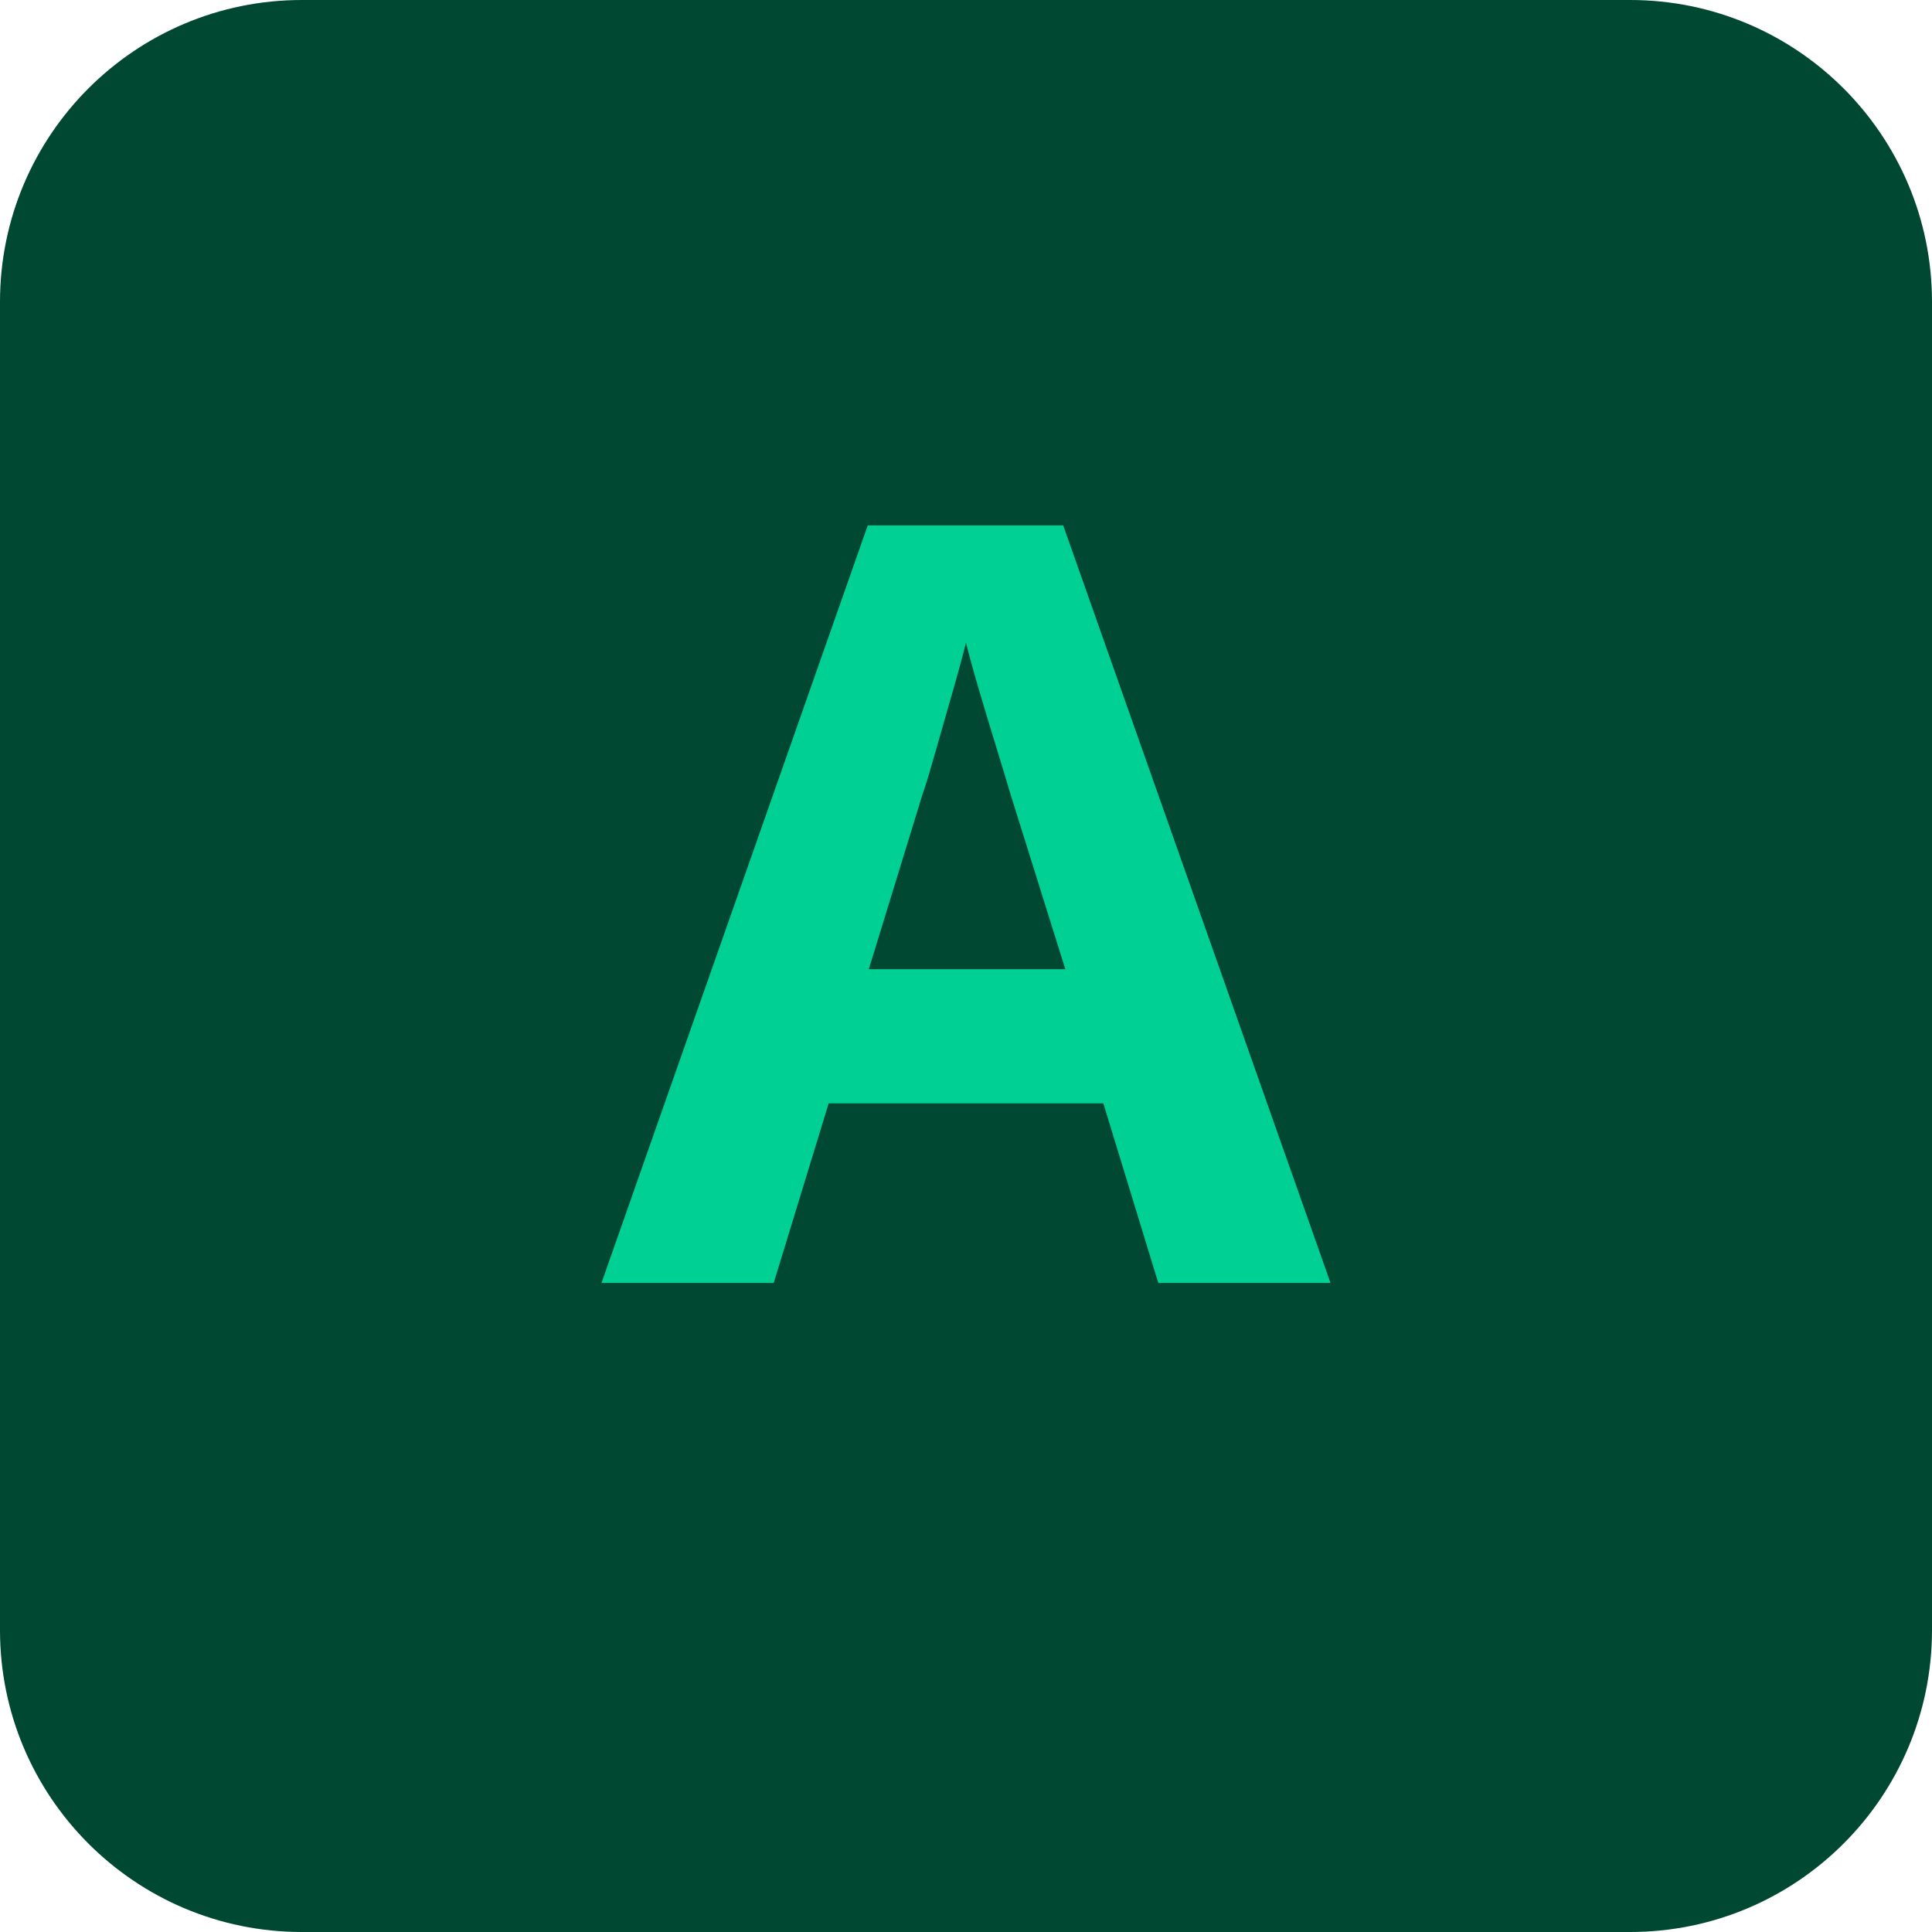
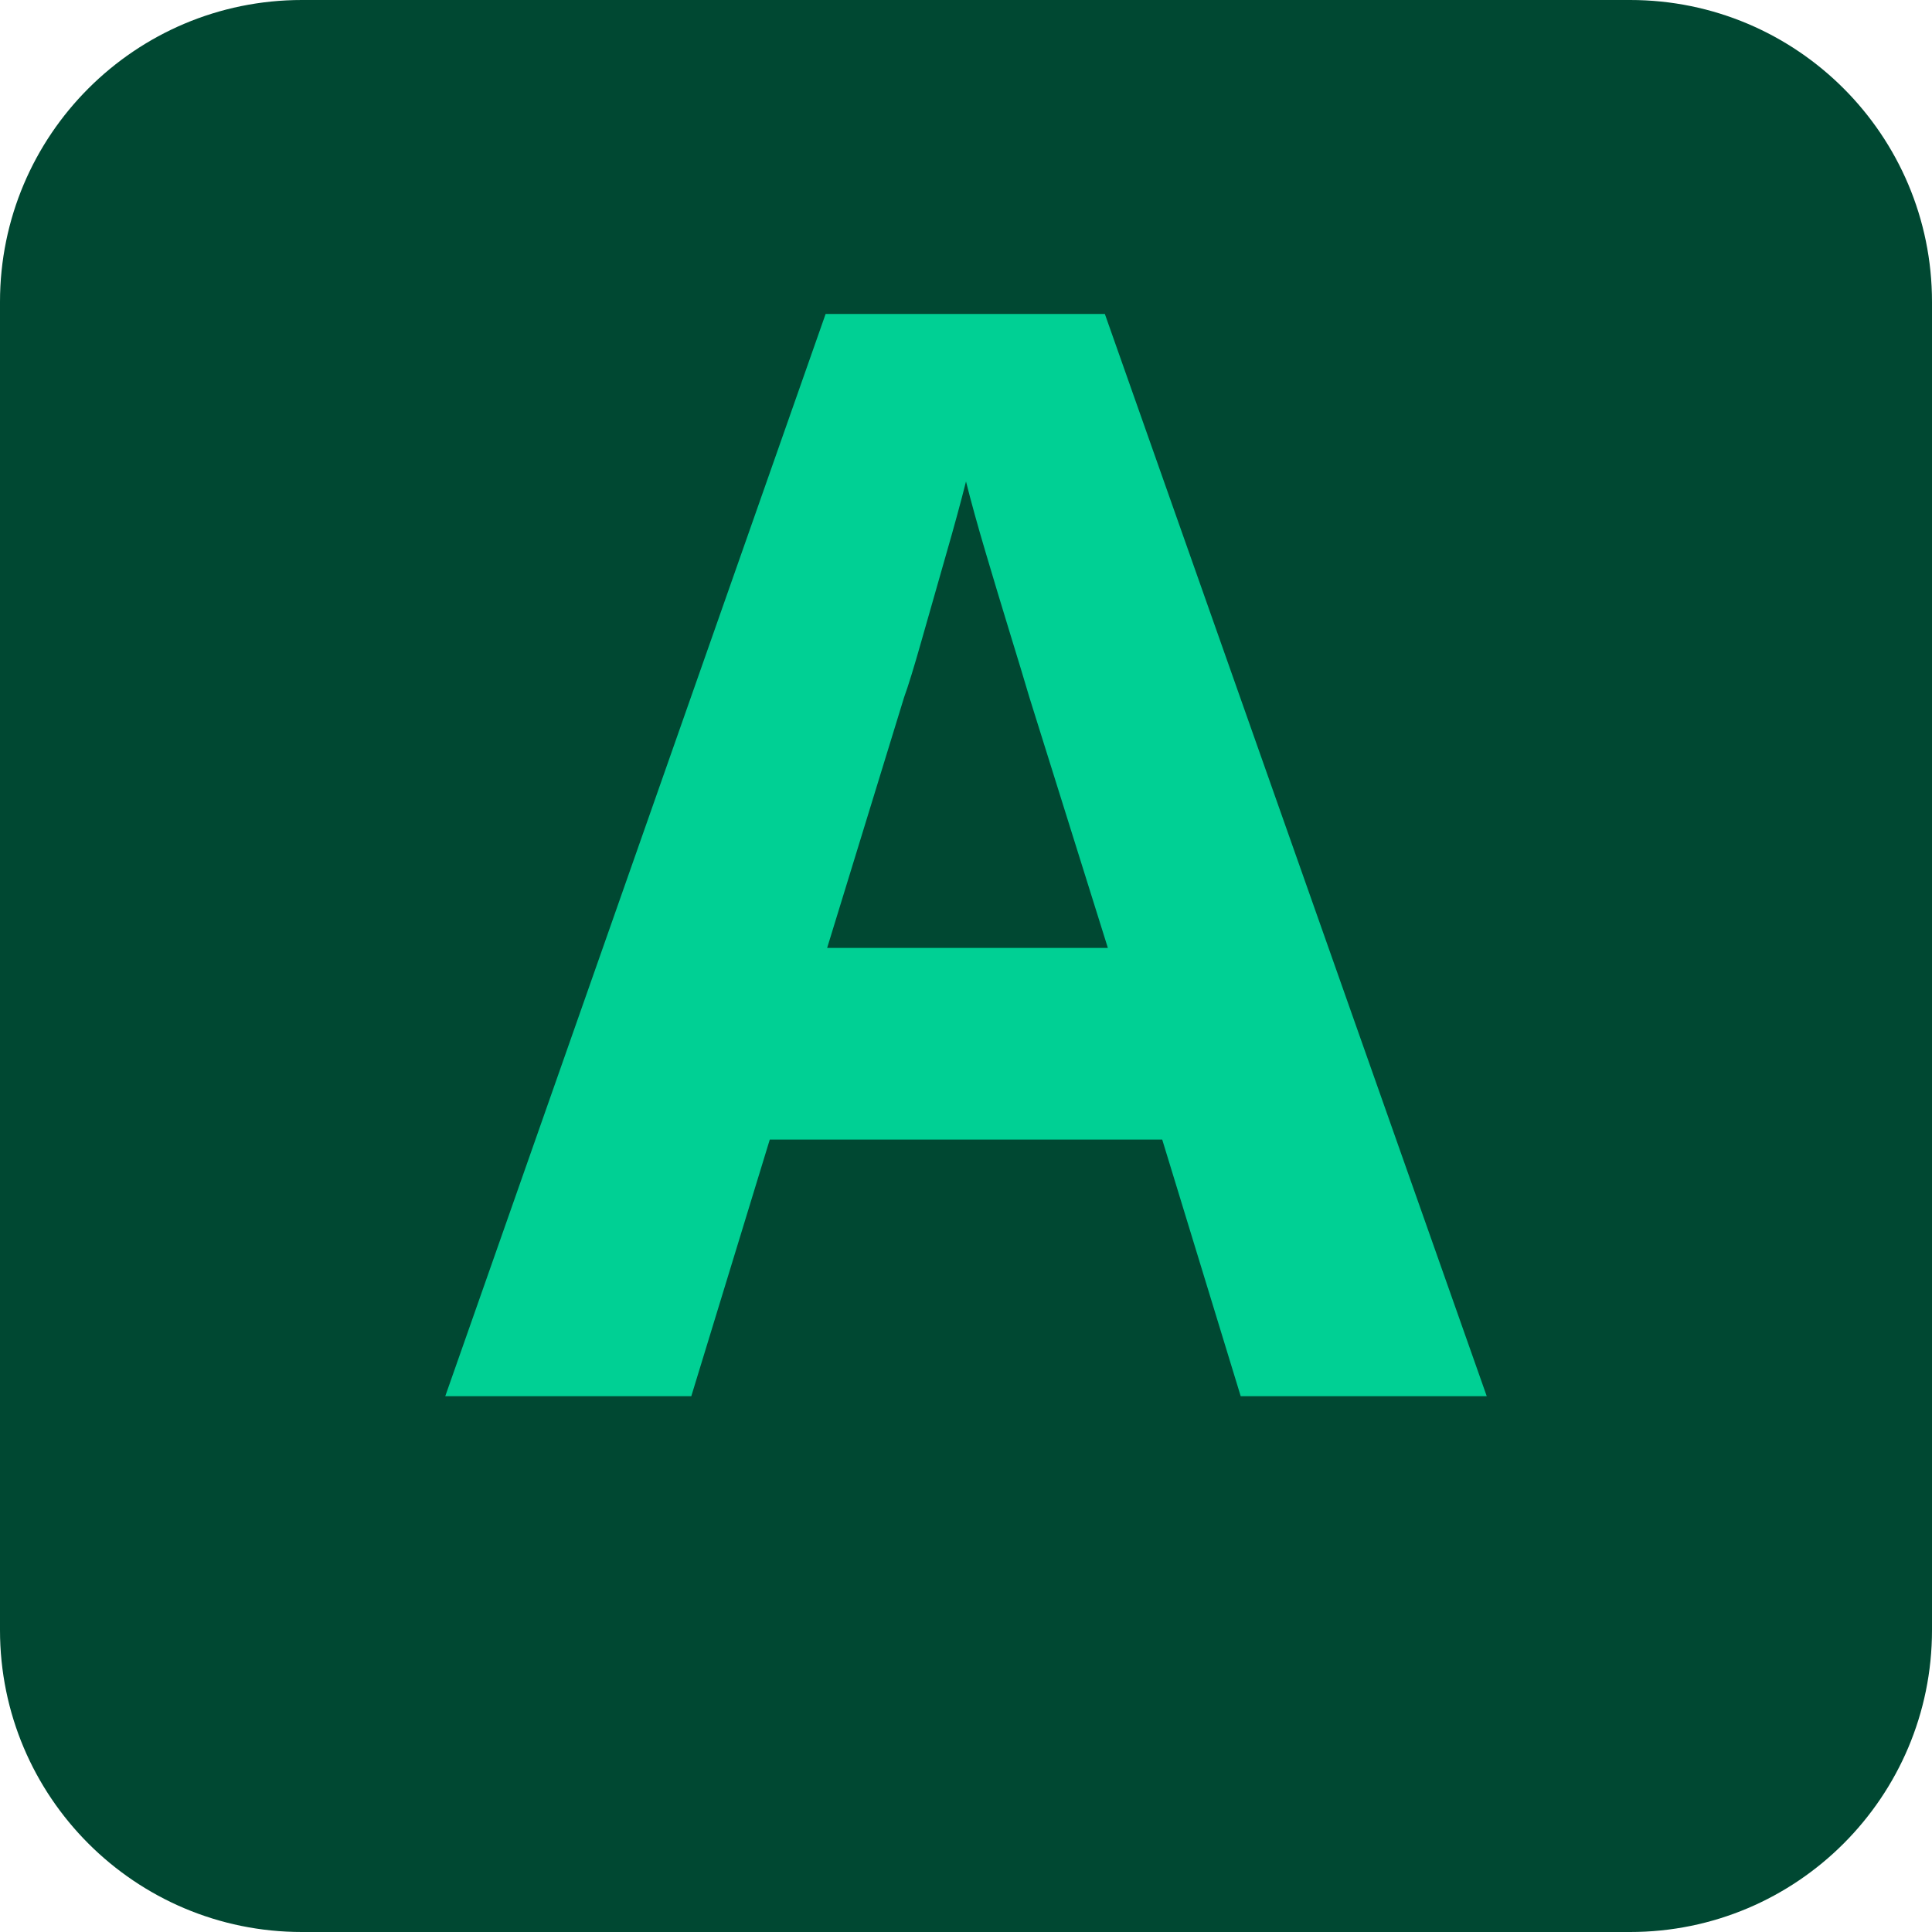
<svg xmlns="http://www.w3.org/2000/svg" viewBox="0 0 512 512" width="512" height="512">
  <rect width="512" height="512" rx="80" fill="#004832" />
-   <text x="256" y="340" text-anchor="middle" font-family="Poppins, sans-serif" font-weight="700" font-size="280" fill="#00D094">A</text>
+   <text x="256" y="370" text-anchor="middle" font-family="Poppins, sans-serif" font-weight="700" font-size="400" fill="#00D094">A</text>
</svg>
